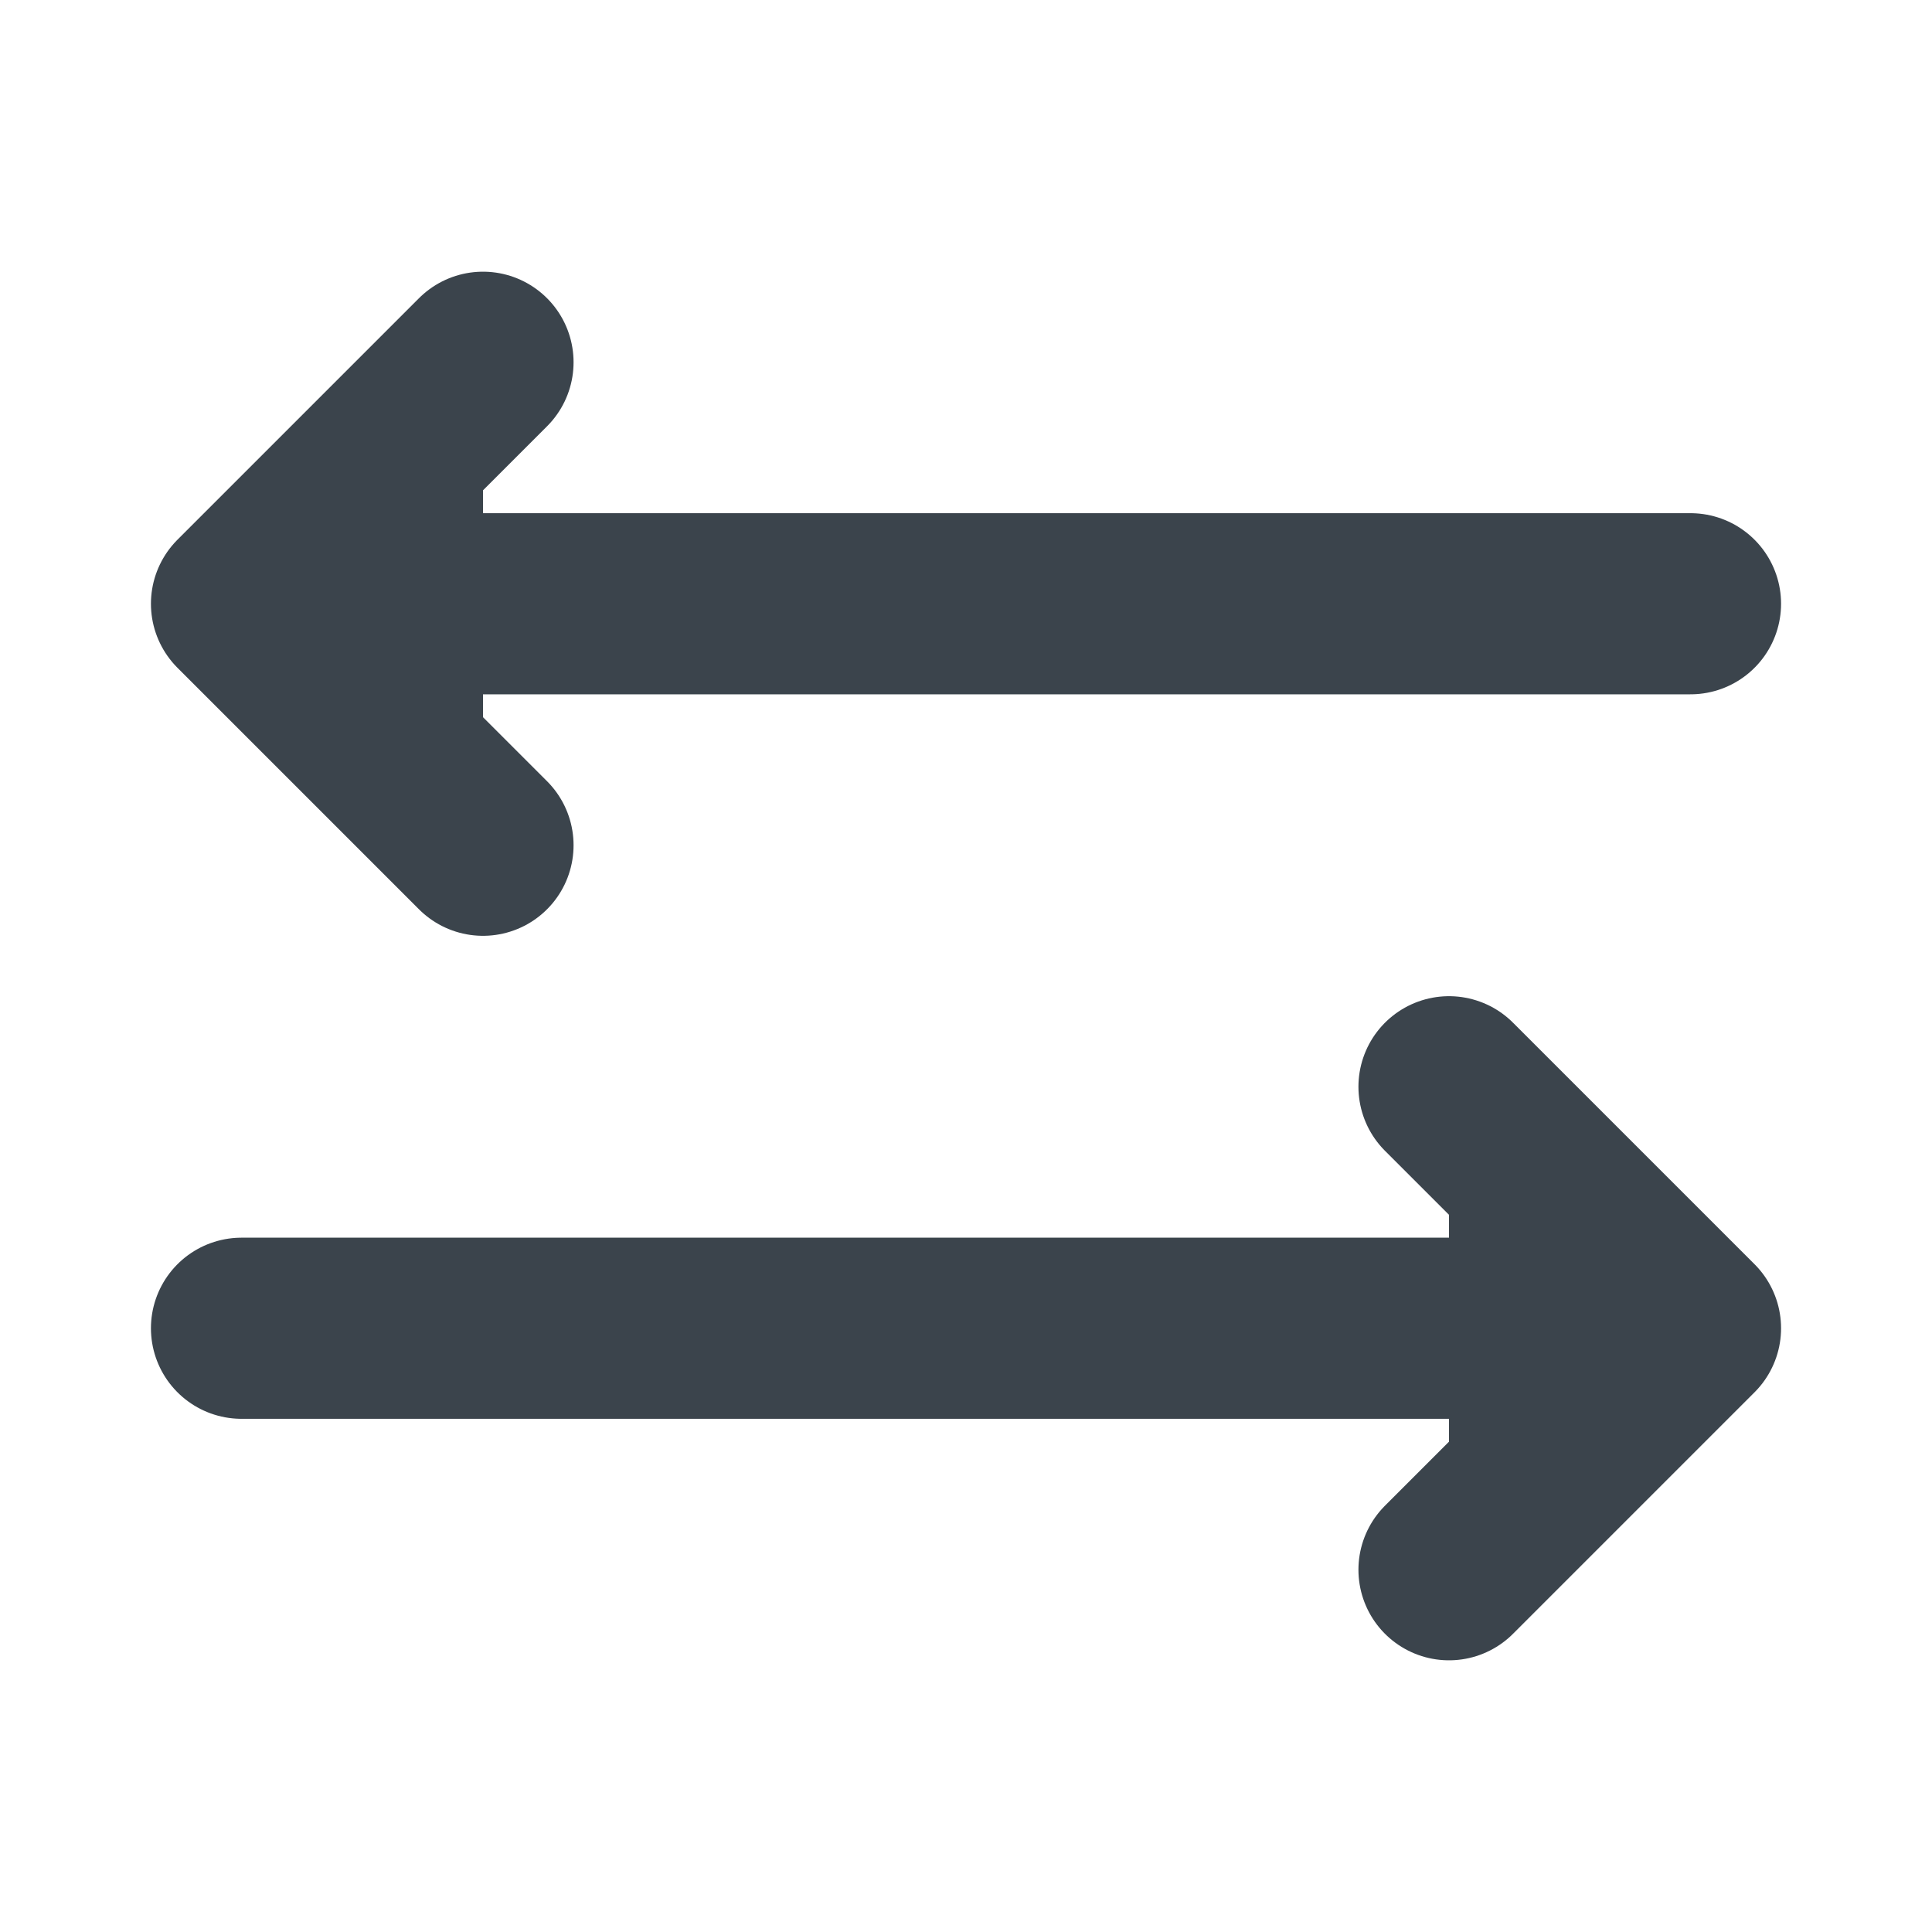
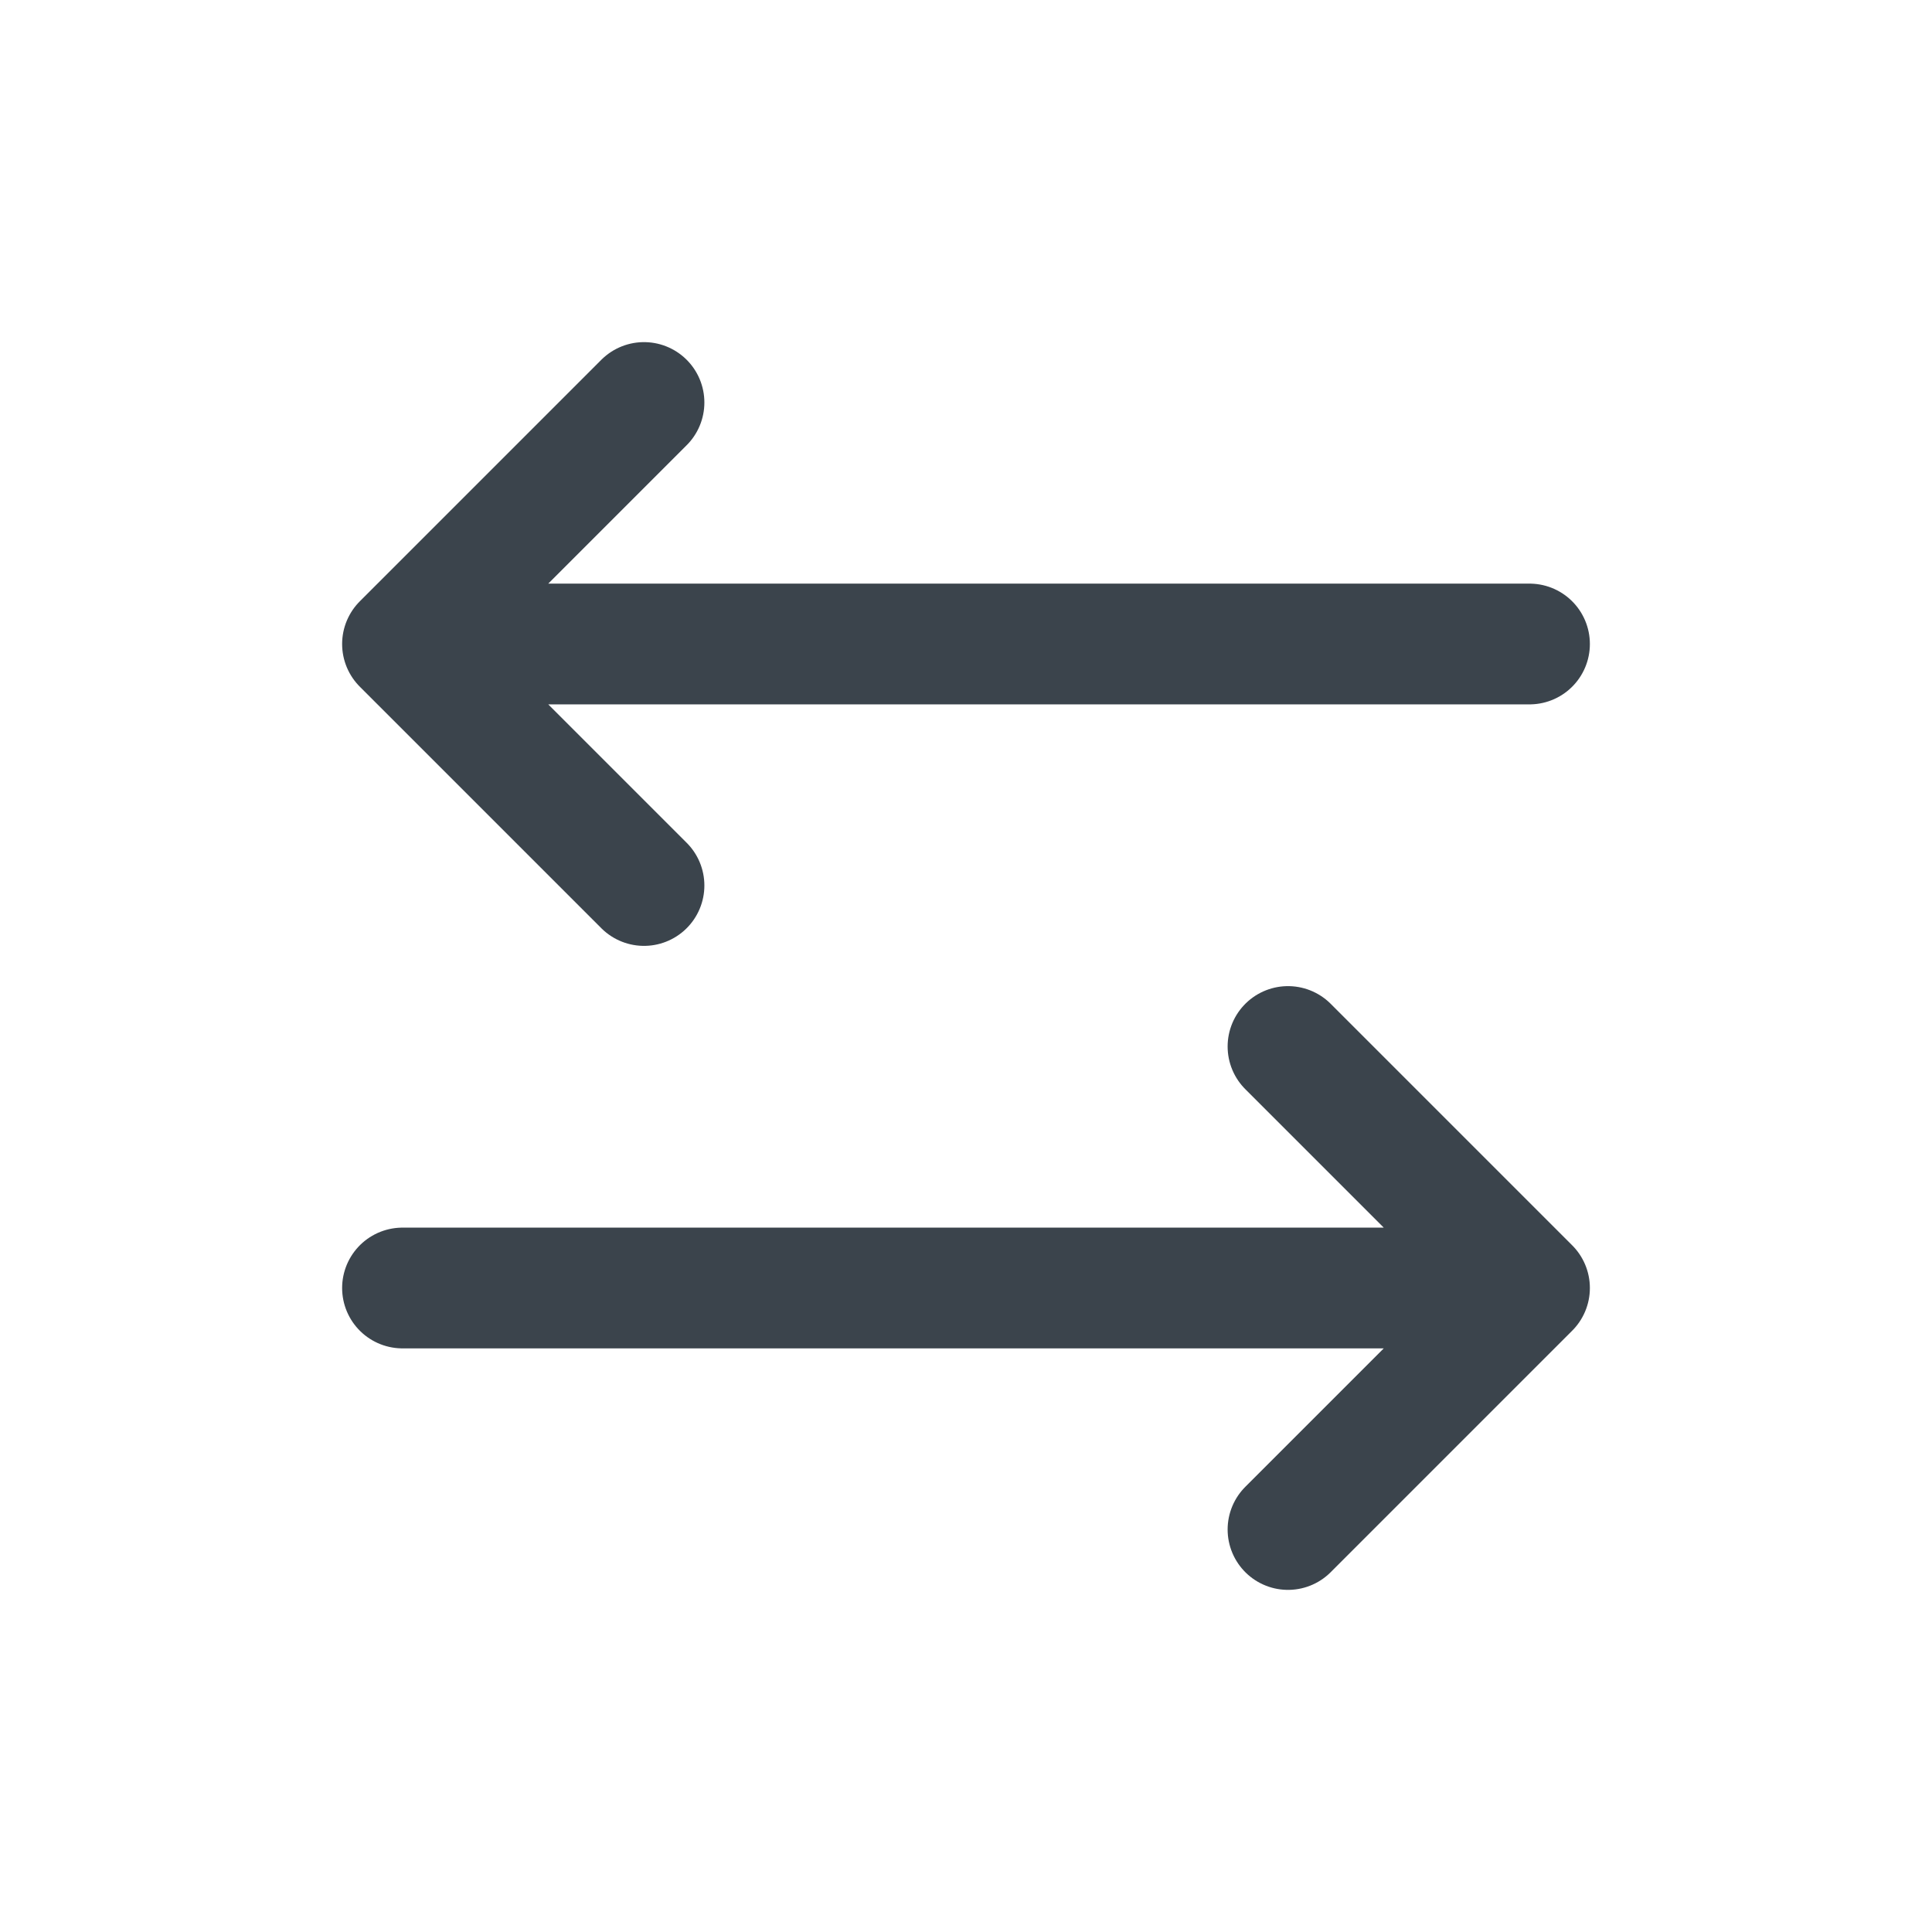
- <svg xmlns="http://www.w3.org/2000/svg" width="16" height="16" viewBox="0 0 16 16" fill="none">
-   <path d="M12 9L14 11L12 13" fill="#3B444C" />
-   <path d="M4 7L2 5L4 3" fill="#3B444C" />
-   <path d="M12 9L14 11M14 11L12 13M14 11H2M4 7L2 5M2 5L4 3M2 5H14" stroke="#3B444C" stroke-width="1.5" stroke-linecap="round" stroke-linejoin="round" />
+ <svg xmlns="http://www.w3.org/2000/svg" width="24" height="24" fill="none" viewBox="0 0 24 24">
+   <path stroke="#3B444C" stroke-linecap="round" stroke-linejoin="round" stroke-width="1.5" d="m16 13 3 3m0 0-3 3m3-3H5m3-5L5 8m0 0 3-3M5 8h14" vector-effect="non-scaling-stroke" />
</svg>
